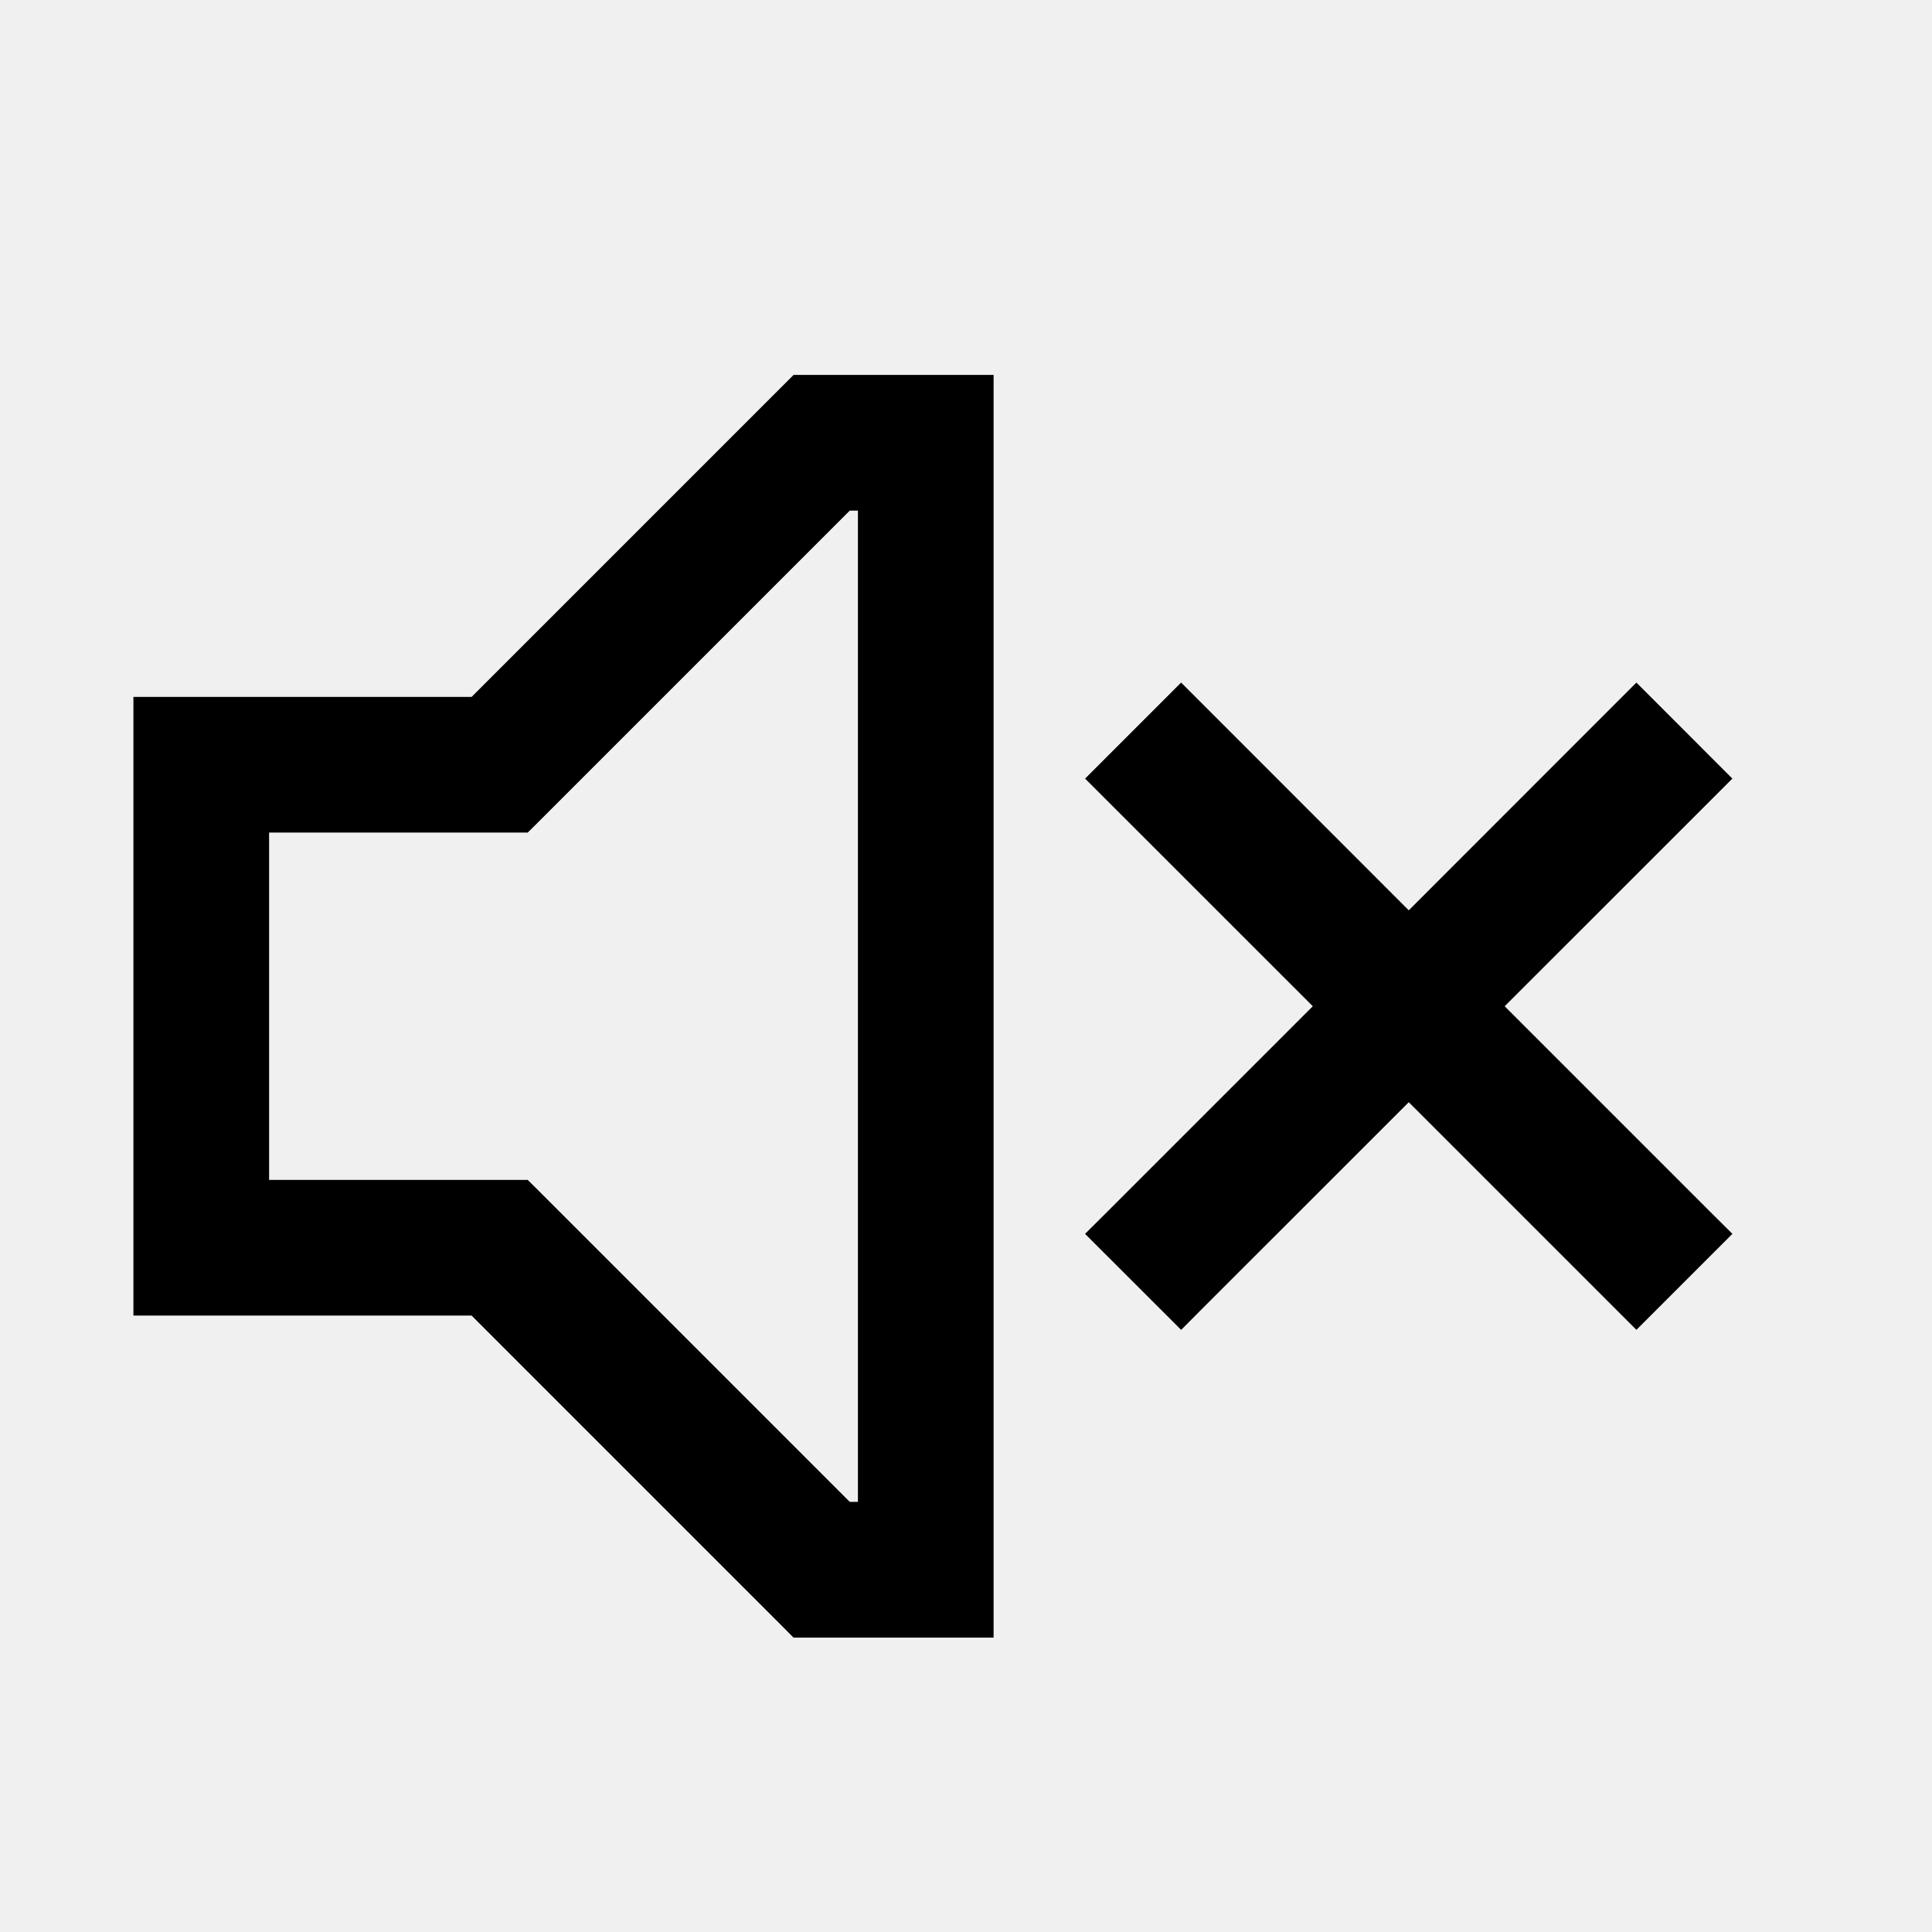
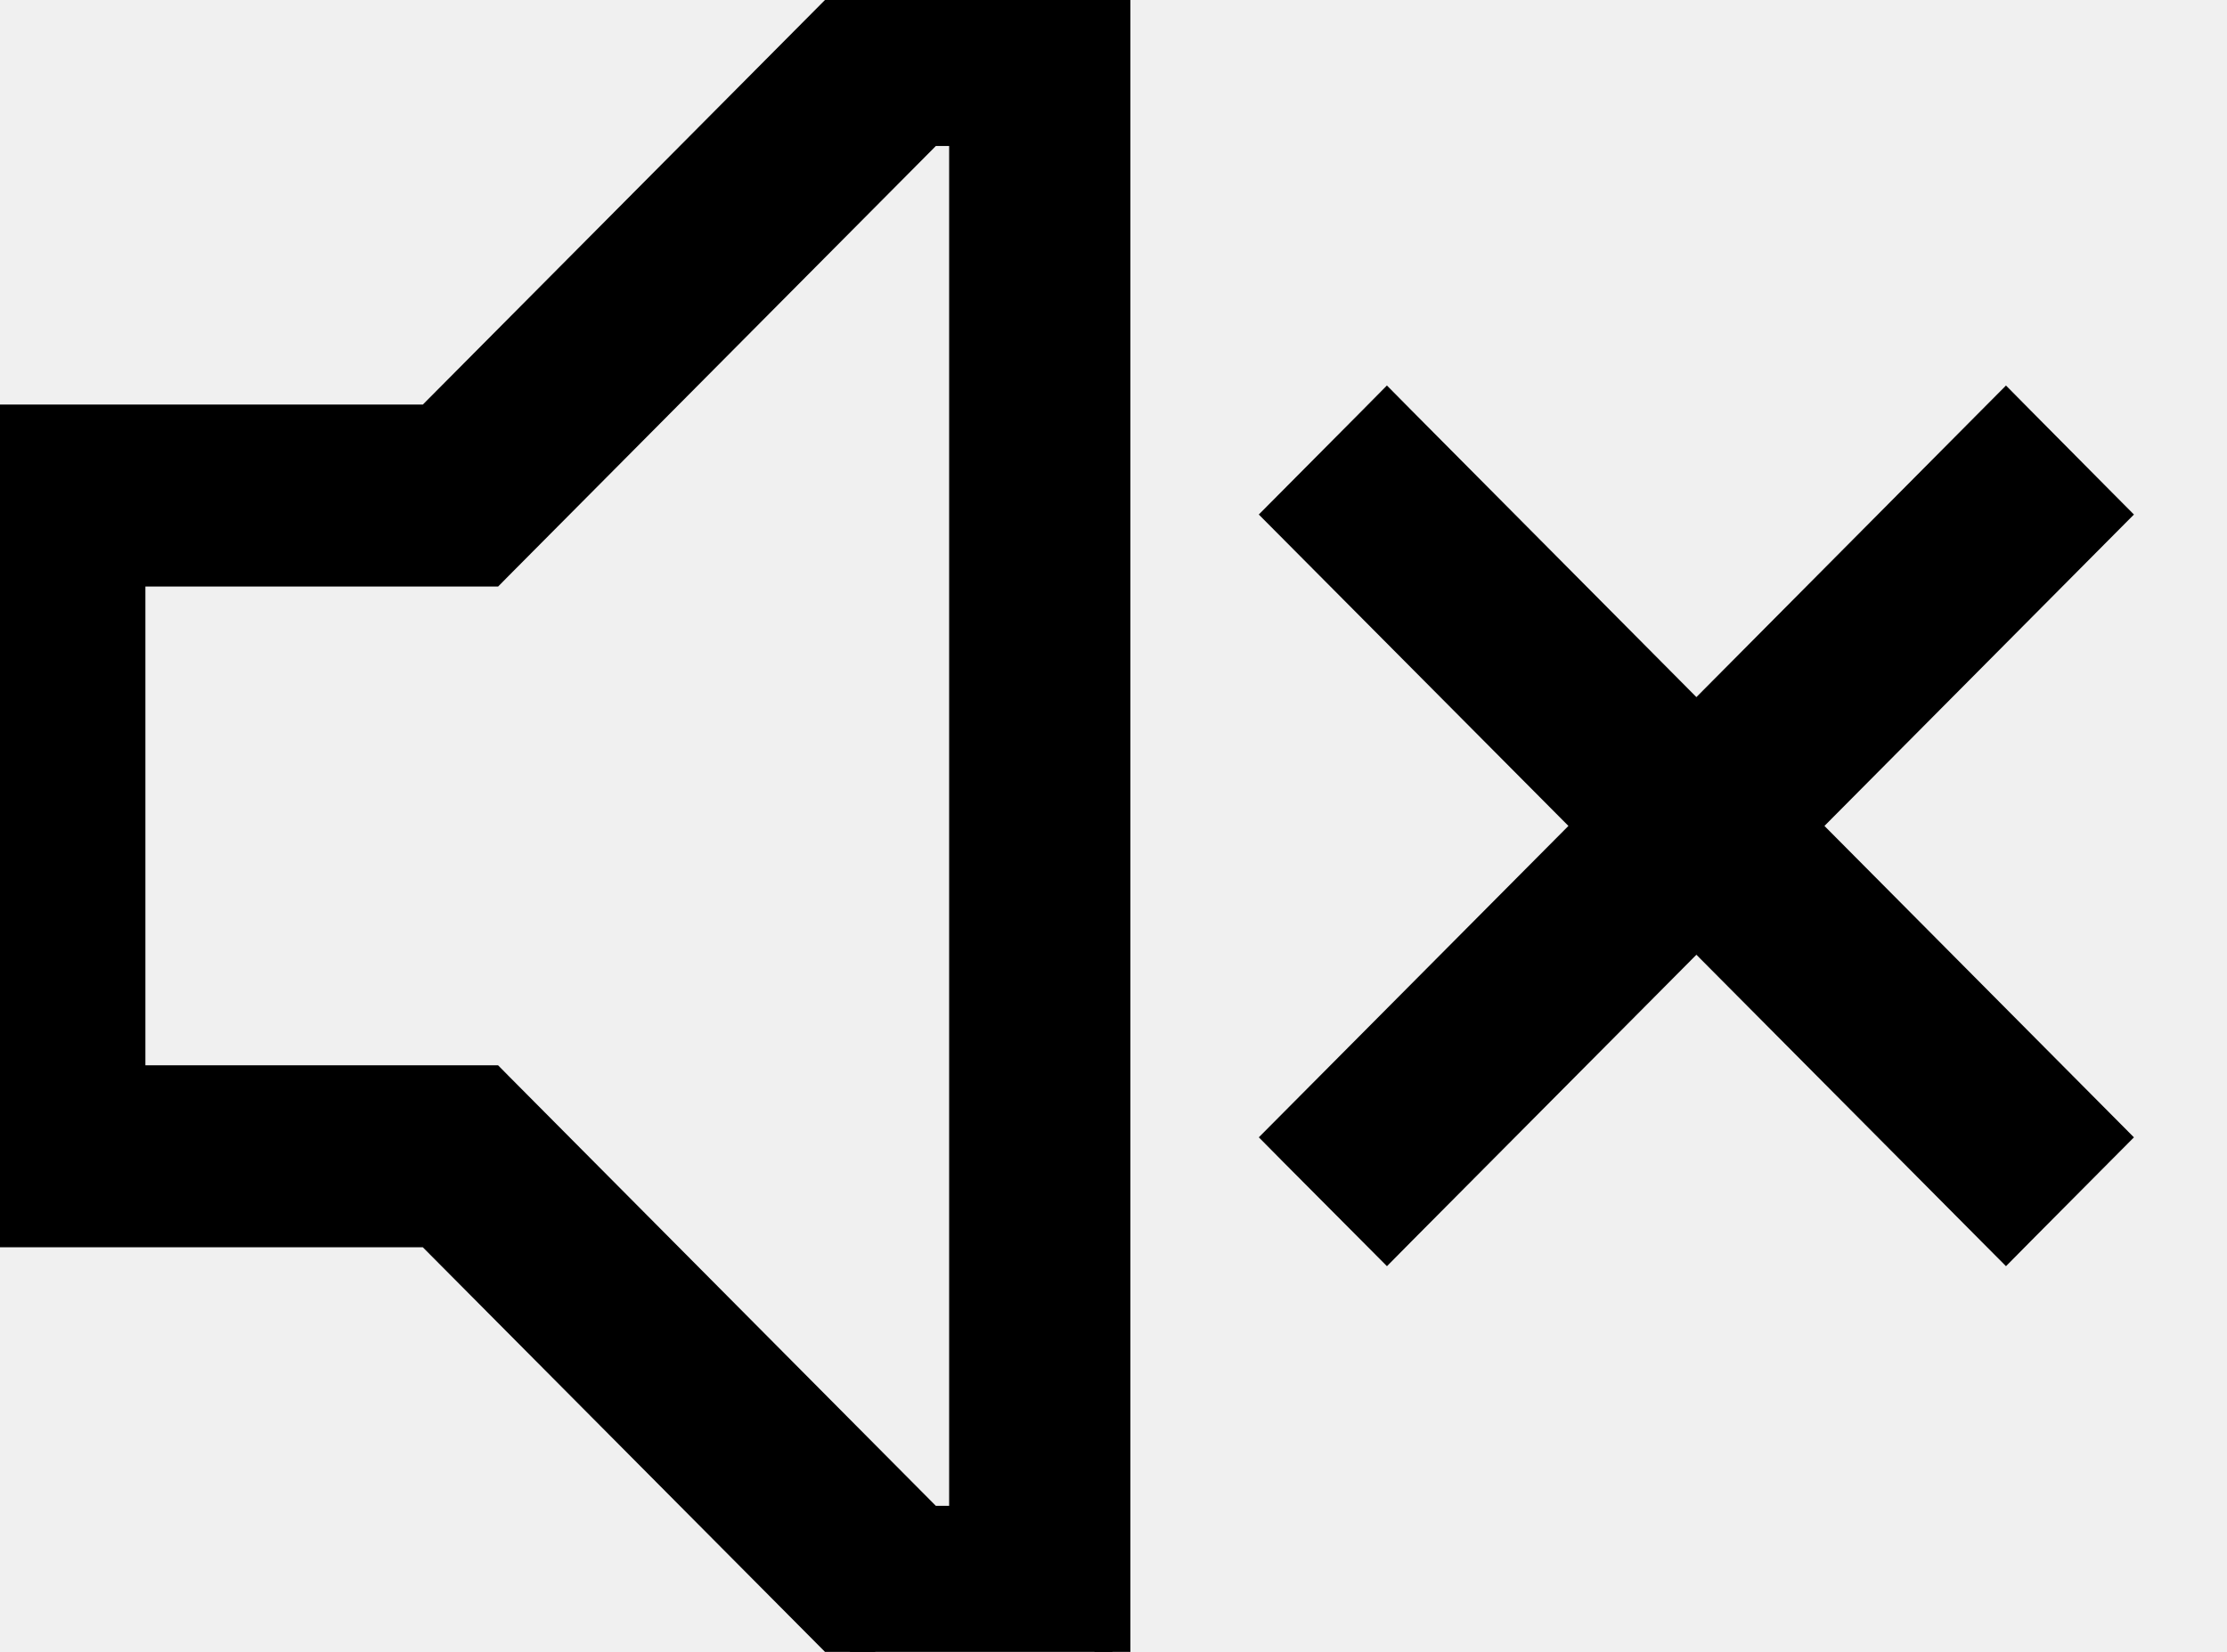
- <svg xmlns="http://www.w3.org/2000/svg" width="35" height="35" viewBox="0 0 35 35" fill="none">
-   <path d="M2.917 12.875H2.667V13.125V23.333V23.583H2.917H8.647L14.407 29.343L14.48 29.417H14.583H17.5H17.75V29.167V7.292V7.042H17.5H14.583H14.48L14.407 7.115L8.647 12.875H2.917ZM9.531 21.698L9.457 21.625H9.354H4.625V14.833H9.354H9.457L9.531 14.76L15.291 9H15.792V27.458H15.291L9.531 21.698ZM20.188 22.177L20.011 22.353L20.188 22.53L21.22 23.561L21.397 23.738L21.573 23.561L25.521 19.614L29.468 23.561L29.645 23.738L29.822 23.561L30.853 22.53L31.03 22.353L30.853 22.177L26.905 18.229L30.853 14.282L31.03 14.105L30.853 13.928L29.822 12.896L29.645 12.719L29.468 12.896L25.521 16.845L21.574 12.896L21.397 12.719L21.22 12.896L20.188 13.928L20.011 14.105L20.188 14.282L24.136 18.229L20.188 22.177Z" fill="black" stroke="black" stroke-width="0.5" />
+ <svg xmlns="http://www.w3.org/2000/svg" width="31" height="23" viewBox="0 0 31 23" fill="none">
+   <g clip-path="url(#clip0)">
+     <path d="M0 5.883H-0.25V6.133V16.867V17.117H0H5.99L12.011 23.176L12.084 23.25H12.188H15.235H15.485V23V0V-0.25H15.235H12.188H12.084L12.011 -0.176L5.99 5.883H0ZM6.902 15.157L6.829 15.083H6.725H1.774V7.917H6.725H6.829L6.902 7.843L12.923 1.783H13.462V21.217H12.923L6.902 15.157ZM18.05 15.66L17.875 15.836L18.05 16.013L19.129 17.097L19.306 17.275L19.483 17.096L23.614 12.939L27.745 17.096L27.923 17.275L28.1 17.096L29.177 16.012L29.352 15.836L29.177 15.66L25.044 11.5L29.177 7.34L29.352 7.164L29.177 6.988L28.1 5.902L27.923 5.723L27.745 5.902L23.614 10.061L19.483 5.902L19.306 5.723L19.129 5.902L18.05 6.988L17.875 7.164L18.05 7.34L22.185 11.5L18.05 15.66Z" fill="black" stroke="black" stroke-width="0.5" />
+   </g>
+   <defs>
+     <clipPath id="clip0">
+       <rect width="31" height="23" fill="white" />
+     </clipPath>
+   </defs>
</svg>
